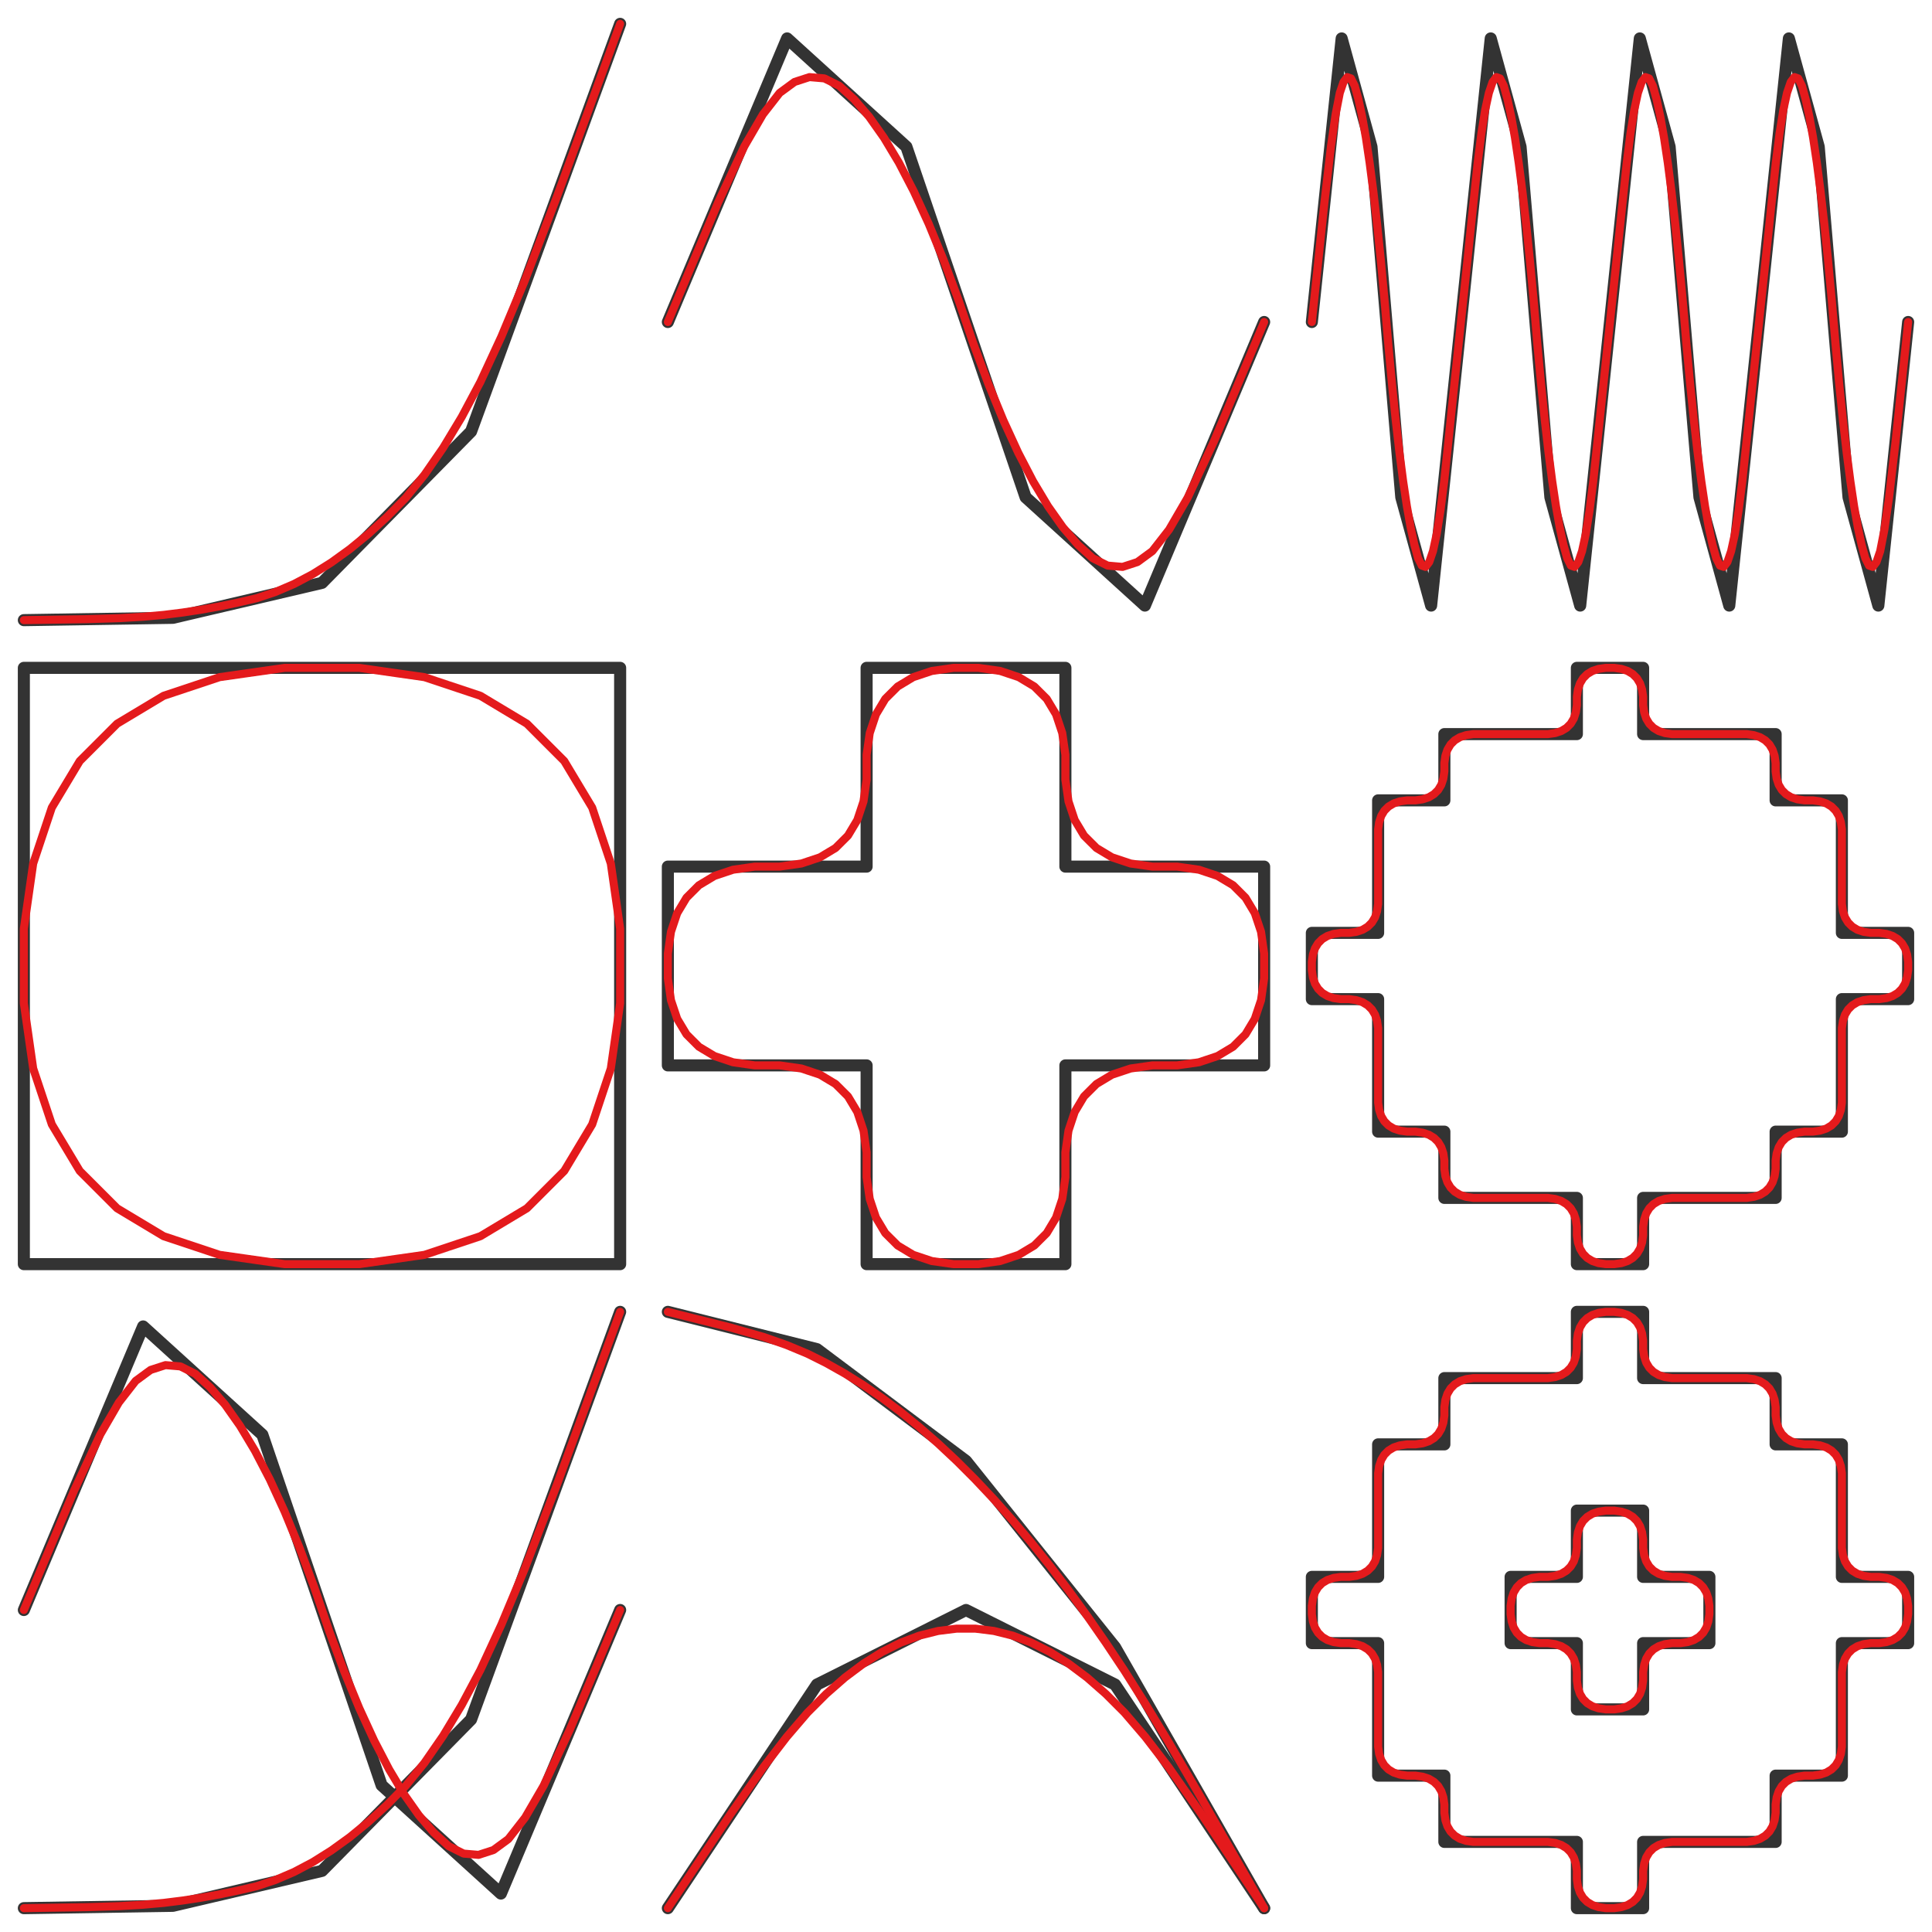
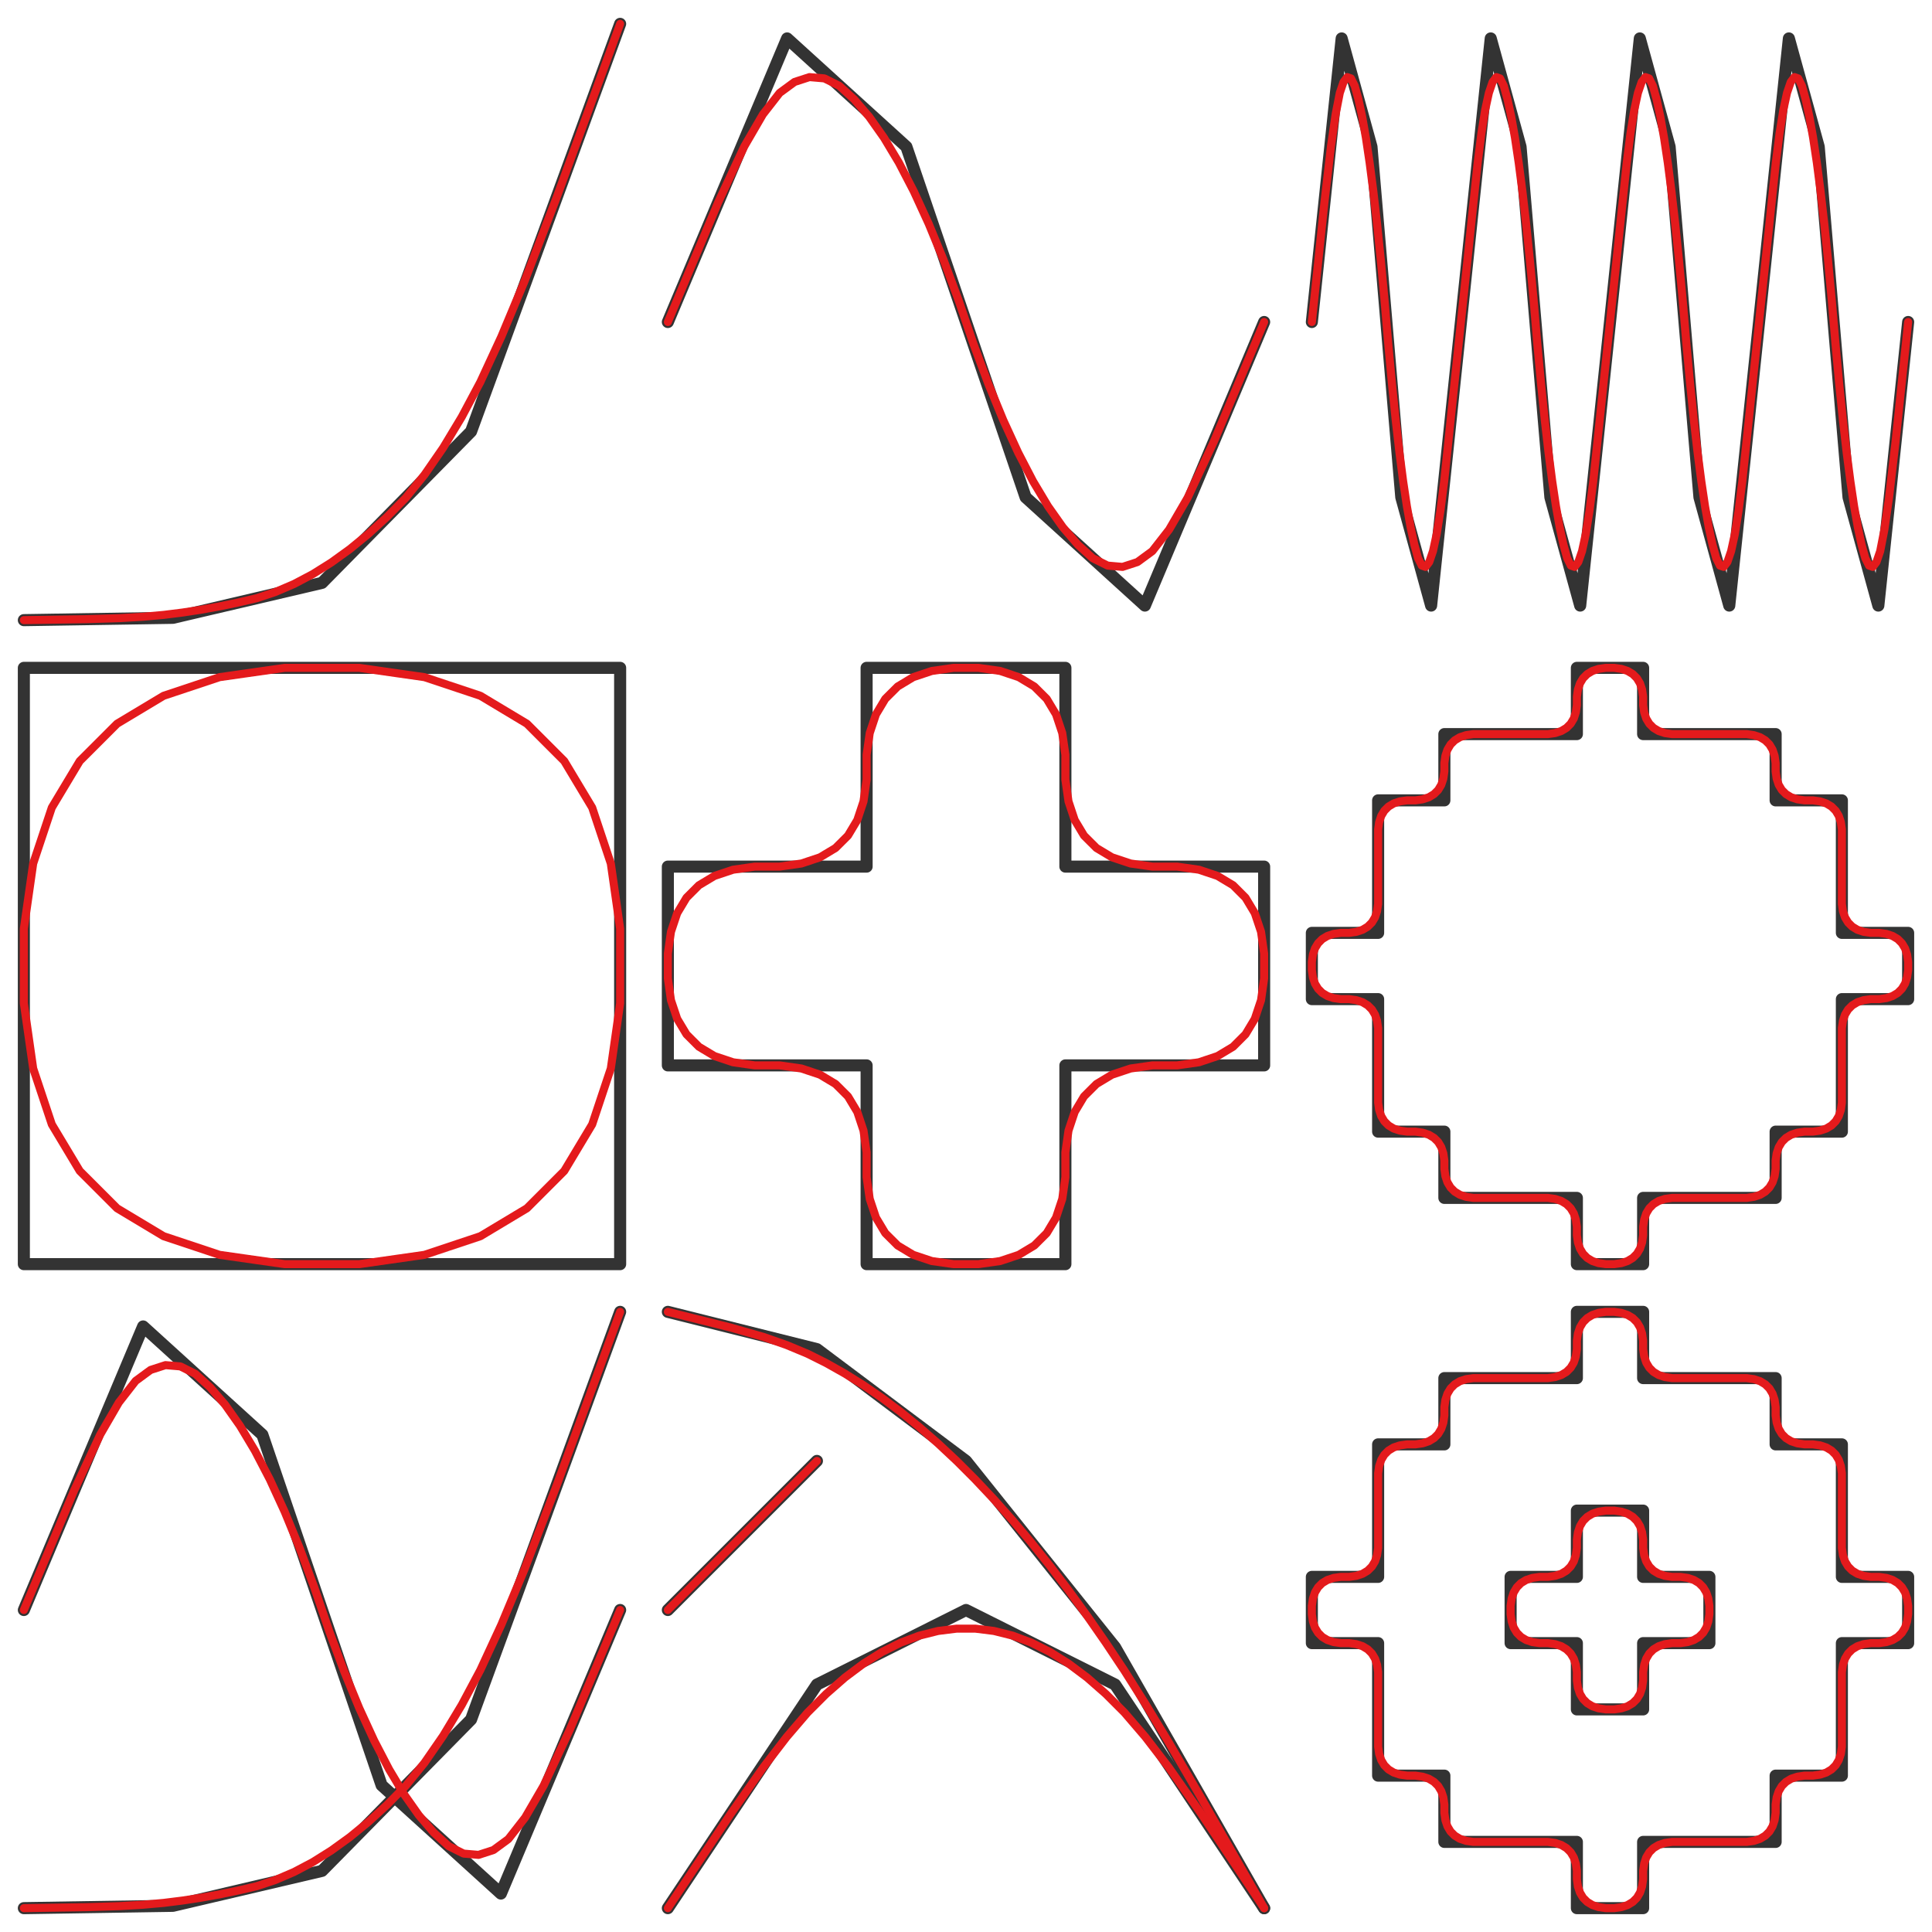
<svg xmlns="http://www.w3.org/2000/svg" width="360pt" height="360pt" viewBox="0 0 360 360" version="1.1">
-   <g id="surface54">
+   <g id="surface16">
    <rect x="0" y="0" width="360" height="360" style="fill:rgb(100%,100%,100%);fill-opacity:1;stroke:none;" />
    <path style="fill:none;stroke-width:2.25;stroke-linecap:round;stroke-linejoin:round;stroke:rgb(20%,20%,20%);stroke-opacity:1;stroke-miterlimit:10;" d="M 4.445 115.555 L 32.223 115.121 L 60 108.609 L 87.777 80.398 L 115.555 4.445 " />
    <path style="fill:none;stroke-width:1.5;stroke-linecap:round;stroke-linejoin:round;stroke:rgb(89.412%,10.196%,10.98%);stroke-opacity:1;stroke-miterlimit:10;" d="M 4.445 115.555 L 16.164 115.371 L 22.242 115.184 L 26.582 114.926 L 30.488 114.578 L 33.961 114.145 L 37.43 113.617 L 40.902 112.992 L 44.375 112.273 L 47.848 111.461 L 51.32 110.305 L 54.793 108.816 L 58.266 106.984 L 61.734 104.812 L 65.207 102.305 L 68.68 99.457 L 72.152 96.27 L 75.625 92.742 L 79.098 88.469 L 82.57 83.449 L 86.039 77.688 L 89.512 71.176 L 93.418 62.734 L 97.758 52.355 L 103.836 36.488 L 115.555 4.445 " />
    <path style="fill:none;stroke-width:2.25;stroke-linecap:round;stroke-linejoin:round;stroke:rgb(20%,20%,20%);stroke-opacity:1;stroke-miterlimit:10;" d="M 124.445 60 L 146.668 7.16 L 168.891 27.344 L 191.109 92.656 L 213.332 112.84 L 235.555 60 " />
    <path style="fill:none;stroke-width:1.5;stroke-linecap:round;stroke-linejoin:round;stroke:rgb(89.412%,10.196%,10.98%);stroke-opacity:1;stroke-miterlimit:10;" d="M 124.445 60 L 133.82 37.707 L 138.68 27.293 L 142.152 21.316 L 145.277 17.309 L 148.055 15.27 L 150.832 14.367 L 153.609 14.609 L 156.391 15.992 L 159.168 18.516 L 161.945 21.742 L 164.723 25.676 L 167.5 30.312 L 170.277 35.656 L 173.055 41.707 L 175.832 48.461 L 178.609 55.918 L 181.391 64.082 L 184.168 71.539 L 186.945 78.293 L 189.723 84.344 L 192.5 89.688 L 195.277 94.324 L 198.055 98.258 L 200.832 101.484 L 203.609 104.008 L 206.391 105.391 L 209.168 105.633 L 211.945 104.73 L 214.723 102.691 L 217.848 98.684 L 221.32 92.707 L 226.18 82.293 L 235.555 60 " />
    <path style="fill:none;stroke-width:2.25;stroke-linecap:round;stroke-linejoin:round;stroke:rgb(20%,20%,20%);stroke-opacity:1;stroke-miterlimit:10;" d="M 244.445 60 L 250 7.16 L 255.555 27.344 L 261.109 92.656 L 266.668 112.84 L 277.777 7.16 L 283.332 27.344 L 288.891 92.656 L 294.445 112.84 L 305.555 7.16 L 311.109 27.344 L 316.668 92.656 L 322.223 112.84 L 333.332 7.16 L 338.891 27.344 L 344.445 92.656 L 350 112.84 L 355.555 60 " />
    <path style="fill:none;stroke-width:1.5;stroke-linecap:round;stroke-linejoin:round;stroke:rgb(89.412%,10.196%,10.98%);stroke-opacity:1;stroke-miterlimit:10;" d="M 244.445 60 L 246.789 37.707 L 248.004 27.293 L 248.871 21.316 L 249.652 17.309 L 250.348 15.27 L 251.043 14.367 L 251.734 14.609 L 252.43 15.992 L 253.125 18.516 L 253.82 21.742 L 254.516 25.676 L 255.207 30.312 L 255.902 35.656 L 256.598 41.707 L 257.293 48.461 L 257.984 55.918 L 258.68 64.082 L 259.375 71.539 L 260.07 78.293 L 260.766 84.344 L 261.457 89.688 L 262.152 94.324 L 262.848 98.258 L 263.543 101.484 L 264.234 104.008 L 264.93 105.391 L 265.625 105.633 L 266.32 104.73 L 267.016 102.691 L 267.707 99.508 L 268.402 95.184 L 269.098 89.723 L 269.793 83.117 L 270.484 76.512 L 271.875 63.301 L 272.57 56.699 L 273.266 50.094 L 273.957 43.488 L 275.348 30.277 L 276.043 24.816 L 276.734 20.492 L 277.43 17.309 L 278.125 15.27 L 278.82 14.367 L 279.516 14.609 L 280.207 15.992 L 280.902 18.516 L 281.598 21.742 L 282.293 25.676 L 282.984 30.312 L 283.68 35.656 L 284.375 41.707 L 285.07 48.461 L 285.766 55.918 L 286.457 64.082 L 287.152 71.539 L 287.848 78.293 L 288.543 84.344 L 289.234 89.688 L 289.93 94.324 L 290.625 98.258 L 291.32 101.484 L 292.016 104.008 L 292.707 105.391 L 293.402 105.633 L 294.098 104.73 L 294.793 102.691 L 295.484 99.508 L 296.18 95.184 L 296.875 89.723 L 298.266 76.512 L 298.957 69.906 L 299.652 63.301 L 300.348 56.699 L 301.043 50.094 L 301.734 43.488 L 303.125 30.277 L 303.82 24.816 L 304.516 20.492 L 305.207 17.309 L 305.902 15.27 L 306.598 14.367 L 307.293 14.609 L 307.984 15.992 L 308.68 18.516 L 309.375 21.742 L 310.07 25.676 L 310.766 30.312 L 311.457 35.656 L 312.152 41.707 L 312.848 48.461 L 313.543 55.918 L 314.234 64.082 L 314.93 71.539 L 315.625 78.293 L 316.32 84.344 L 317.016 89.688 L 317.707 94.324 L 318.402 98.258 L 319.098 101.484 L 319.793 104.008 L 320.484 105.391 L 321.18 105.633 L 321.875 104.73 L 322.57 102.691 L 323.266 99.508 L 323.957 95.184 L 324.652 89.723 L 326.043 76.512 L 326.734 69.906 L 327.43 63.301 L 328.125 56.699 L 329.516 43.488 L 330.207 36.883 L 330.902 30.277 L 331.598 24.816 L 332.293 20.492 L 332.984 17.309 L 333.68 15.27 L 334.375 14.367 L 335.07 14.609 L 335.766 15.992 L 336.457 18.516 L 337.152 21.742 L 337.848 25.676 L 338.543 30.312 L 339.234 35.656 L 339.93 41.707 L 340.625 48.461 L 341.32 55.918 L 342.016 64.082 L 342.707 71.539 L 343.402 78.293 L 344.098 84.344 L 344.793 89.688 L 345.484 94.324 L 346.18 98.258 L 346.875 101.484 L 347.57 104.008 L 348.266 105.391 L 348.957 105.633 L 349.652 104.73 L 350.348 102.691 L 351.129 98.684 L 351.996 92.707 L 353.211 82.293 L 355.555 60 " />
    <path style="fill:none;stroke-width:2.25;stroke-linecap:round;stroke-linejoin:round;stroke:rgb(20%,20%,20%);stroke-opacity:1;stroke-miterlimit:10;" d="M 4.445 124.445 L 115.555 124.445 L 115.555 235.555 L 4.445 235.555 L 4.445 124.445 " />
    <path style="fill:none;stroke-width:1.5;stroke-linecap:round;stroke-linejoin:round;stroke:rgb(89.412%,10.196%,10.98%);stroke-opacity:1;stroke-miterlimit:10;" d="M 53.055 124.445 L 66.945 124.445 L 79.098 126.18 L 89.512 129.652 L 98.191 134.859 L 105.137 141.805 L 110.344 150.484 L 113.816 160.902 L 115.555 173.055 L 115.555 186.945 L 113.816 199.098 L 110.344 209.516 L 105.137 218.195 L 98.191 225.141 L 89.512 230.348 L 79.098 233.82 L 66.945 235.555 L 53.055 235.555 L 40.902 233.82 L 30.488 230.348 L 21.809 225.141 L 14.863 218.195 L 9.656 209.516 L 6.184 199.098 L 4.445 186.945 L 4.445 173.055 L 6.184 160.902 L 9.656 150.484 L 14.863 141.805 L 21.809 134.859 L 30.488 129.652 L 40.902 126.18 L 53.055 124.445 " />
    <path style="fill:none;stroke-width:2.25;stroke-linecap:round;stroke-linejoin:round;stroke:rgb(20%,20%,20%);stroke-opacity:1;stroke-miterlimit:10;" d="M 198.52 198.52 L 198.52 235.555 L 161.48 235.555 L 161.48 198.52 L 124.445 198.52 L 124.445 161.48 L 161.48 161.48 L 161.48 124.445 L 198.52 124.445 L 198.52 161.48 L 235.555 161.48 L 235.555 198.52 L 198.52 198.52 " />
    <path style="fill:none;stroke-width:1.5;stroke-linecap:round;stroke-linejoin:round;stroke:rgb(89.412%,10.196%,10.98%);stroke-opacity:1;stroke-miterlimit:10;" d="M 198.52 214.723 L 198.52 219.352 L 197.938 223.402 L 196.781 226.875 L 195.047 229.77 L 192.73 232.082 L 189.836 233.82 L 186.367 234.977 L 182.316 235.555 L 177.684 235.555 L 173.633 234.977 L 170.164 233.82 L 167.27 232.082 L 164.953 229.77 L 163.219 226.875 L 162.062 223.402 L 161.48 219.352 L 161.48 214.723 L 160.902 210.672 L 159.746 207.199 L 158.012 204.305 L 155.695 201.992 L 152.801 200.254 L 149.328 199.098 L 145.277 198.52 L 140.648 198.52 L 136.598 197.941 L 133.125 196.781 L 130.234 195.047 L 127.918 192.73 L 126.184 189.84 L 125.023 186.367 L 124.445 182.316 L 124.445 177.684 L 125.023 173.633 L 126.184 170.16 L 127.918 167.27 L 130.234 164.953 L 133.125 163.219 L 136.598 162.059 L 140.648 161.48 L 145.277 161.48 L 149.328 160.902 L 152.801 159.746 L 155.695 158.008 L 158.012 155.695 L 159.746 152.801 L 160.902 149.328 L 161.48 145.277 L 161.48 140.648 L 162.062 136.598 L 163.219 133.125 L 164.953 130.23 L 167.27 127.918 L 170.164 126.18 L 173.633 125.023 L 177.684 124.445 L 182.316 124.445 L 186.367 125.023 L 189.836 126.18 L 192.73 127.918 L 195.047 130.23 L 196.781 133.125 L 197.938 136.598 L 198.52 140.648 L 198.52 145.277 L 199.098 149.328 L 200.254 152.801 L 201.988 155.695 L 204.305 158.008 L 207.199 159.746 L 210.672 160.902 L 214.723 161.48 L 219.352 161.48 L 223.402 162.059 L 226.875 163.219 L 229.766 164.953 L 232.082 167.27 L 233.816 170.16 L 234.977 173.633 L 235.555 177.684 L 235.555 182.316 L 234.977 186.367 L 233.816 189.84 L 232.082 192.73 L 229.766 195.047 L 226.875 196.781 L 223.402 197.941 L 219.352 198.52 L 214.723 198.52 L 210.672 199.098 L 207.199 200.254 L 204.305 201.992 L 201.988 204.305 L 200.254 207.199 L 199.098 210.672 L 198.52 214.723 " />
    <path style="fill:none;stroke-width:2.25;stroke-linecap:round;stroke-linejoin:round;stroke:rgb(20%,20%,20%);stroke-opacity:1;stroke-miterlimit:10;" d="M 306.172 223.211 L 306.172 235.555 L 293.828 235.555 L 293.828 223.211 L 269.137 223.211 L 269.137 210.863 L 256.793 210.863 L 256.793 186.172 L 244.445 186.172 L 244.445 173.828 L 256.793 173.828 L 256.793 149.137 L 269.137 149.137 L 269.137 136.789 L 293.828 136.789 L 293.828 124.445 L 306.172 124.445 L 306.172 136.789 L 330.863 136.789 L 330.863 149.137 L 343.207 149.137 L 343.207 173.828 L 355.555 173.828 L 355.555 186.172 L 343.207 186.172 L 343.207 210.863 L 330.863 210.863 L 330.863 223.211 L 306.172 223.211 " />
    <path style="fill:none;stroke-width:1.5;stroke-linecap:round;stroke-linejoin:round;stroke:rgb(89.412%,10.196%,10.98%);stroke-opacity:1;stroke-miterlimit:10;" d="M 306.172 228.609 L 306.172 230.156 L 305.98 231.504 L 305.594 232.66 L 305.016 233.625 L 304.242 234.398 L 303.277 234.977 L 302.121 235.363 L 300.773 235.555 L 299.227 235.555 L 297.879 235.363 L 296.723 234.977 L 295.758 234.398 L 294.984 233.625 L 294.406 232.66 L 294.02 231.504 L 293.828 230.156 L 293.828 228.609 L 293.633 227.262 L 293.25 226.102 L 292.672 225.141 L 291.898 224.367 L 290.934 223.789 L 289.777 223.402 L 288.426 223.211 L 274.539 223.211 L 273.188 223.016 L 272.031 222.633 L 271.066 222.051 L 270.293 221.281 L 269.715 220.316 L 269.328 219.16 L 269.137 217.809 L 269.137 216.266 L 268.945 214.914 L 268.559 213.758 L 267.98 212.793 L 267.207 212.023 L 266.242 211.441 L 265.086 211.059 L 263.734 210.863 L 262.191 210.863 L 260.844 210.672 L 259.684 210.285 L 258.723 209.707 L 257.949 208.934 L 257.371 207.969 L 256.984 206.812 L 256.793 205.465 L 256.793 191.574 L 256.598 190.223 L 256.215 189.066 L 255.633 188.102 L 254.863 187.332 L 253.898 186.75 L 252.742 186.367 L 251.391 186.172 L 249.848 186.172 L 248.496 185.98 L 247.34 185.594 L 246.375 185.016 L 245.605 184.242 L 245.023 183.281 L 244.641 182.121 L 244.445 180.773 L 244.445 179.227 L 244.641 177.879 L 245.023 176.719 L 245.605 175.758 L 246.375 174.984 L 247.34 174.406 L 248.496 174.02 L 249.848 173.828 L 251.391 173.828 L 252.742 173.633 L 253.898 173.25 L 254.863 172.668 L 255.633 171.898 L 256.215 170.934 L 256.598 169.777 L 256.793 168.426 L 256.793 154.535 L 256.984 153.188 L 257.371 152.031 L 257.949 151.066 L 258.723 150.293 L 259.684 149.715 L 260.844 149.328 L 262.191 149.137 L 263.734 149.137 L 265.086 148.941 L 266.242 148.559 L 267.207 147.977 L 267.98 147.207 L 268.559 146.242 L 268.945 145.086 L 269.137 143.734 L 269.137 142.191 L 269.328 140.84 L 269.715 139.684 L 270.293 138.719 L 271.066 137.949 L 272.031 137.367 L 273.188 136.984 L 274.539 136.789 L 288.426 136.789 L 289.777 136.598 L 290.934 136.211 L 291.898 135.633 L 292.672 134.859 L 293.25 133.898 L 293.633 132.738 L 293.828 131.391 L 293.828 129.844 L 294.02 128.496 L 294.406 127.34 L 294.984 126.375 L 295.758 125.602 L 296.723 125.023 L 297.879 124.637 L 299.227 124.445 L 300.773 124.445 L 302.121 124.637 L 303.277 125.023 L 304.242 125.602 L 305.016 126.375 L 305.594 127.34 L 305.98 128.496 L 306.172 129.844 L 306.172 131.391 L 306.367 132.738 L 306.75 133.898 L 307.328 134.859 L 308.102 135.633 L 309.066 136.211 L 310.223 136.598 L 311.574 136.789 L 325.461 136.789 L 326.812 136.984 L 327.969 137.367 L 328.934 137.949 L 329.707 138.719 L 330.285 139.684 L 330.672 140.84 L 330.863 142.191 L 330.863 143.734 L 331.055 145.086 L 331.441 146.242 L 332.02 147.207 L 332.793 147.977 L 333.758 148.559 L 334.914 148.941 L 336.266 149.137 L 337.809 149.137 L 339.156 149.328 L 340.316 149.715 L 341.277 150.293 L 342.051 151.066 L 342.629 152.031 L 343.016 153.188 L 343.207 154.535 L 343.207 168.426 L 343.402 169.777 L 343.785 170.934 L 344.367 171.898 L 345.137 172.668 L 346.102 173.25 L 347.258 173.633 L 348.609 173.828 L 350.152 173.828 L 351.504 174.02 L 352.66 174.406 L 353.625 174.984 L 354.395 175.758 L 354.977 176.719 L 355.359 177.879 L 355.555 179.227 L 355.555 180.773 L 355.359 182.121 L 354.977 183.281 L 354.395 184.242 L 353.625 185.016 L 352.66 185.594 L 351.504 185.98 L 350.152 186.172 L 348.609 186.172 L 347.258 186.367 L 346.102 186.75 L 345.137 187.332 L 344.367 188.102 L 343.785 189.066 L 343.402 190.223 L 343.207 191.574 L 343.207 205.465 L 343.016 206.812 L 342.629 207.969 L 342.051 208.934 L 341.277 209.707 L 340.316 210.285 L 339.156 210.672 L 337.809 210.863 L 336.266 210.863 L 334.914 211.059 L 333.758 211.441 L 332.793 212.023 L 332.02 212.793 L 331.441 213.758 L 331.055 214.914 L 330.863 216.266 L 330.863 217.809 L 330.672 219.16 L 330.285 220.316 L 329.707 221.281 L 328.934 222.051 L 327.969 222.633 L 326.812 223.016 L 325.461 223.211 L 311.574 223.211 L 310.223 223.402 L 309.066 223.789 L 308.102 224.367 L 307.328 225.141 L 306.75 226.102 L 306.367 227.262 L 306.172 228.609 " />
    <path style="fill:none;stroke-width:2.25;stroke-linecap:round;stroke-linejoin:round;stroke:rgb(20%,20%,20%);stroke-opacity:1;stroke-miterlimit:10;" d="M 4.445 355.555 L 32.223 355.121 L 60 348.609 L 87.777 320.398 L 115.555 244.445 " />
    <path style="fill:none;stroke-width:2.25;stroke-linecap:round;stroke-linejoin:round;stroke:rgb(20%,20%,20%);stroke-opacity:1;stroke-miterlimit:10;" d="M 4.445 300 L 26.668 247.164 L 48.891 267.344 L 71.109 332.656 L 93.332 352.836 L 115.555 300 " />
    <path style="fill:none;stroke-width:1.5;stroke-linecap:round;stroke-linejoin:round;stroke:rgb(89.412%,10.196%,10.98%);stroke-opacity:1;stroke-miterlimit:10;" d="M 4.445 355.555 L 16.164 355.371 L 22.242 355.184 L 26.582 354.926 L 30.488 354.578 L 33.961 354.145 L 37.43 353.617 L 40.902 352.992 L 44.375 352.273 L 47.848 351.461 L 51.32 350.305 L 54.793 348.816 L 58.266 346.984 L 61.734 344.812 L 65.207 342.305 L 68.68 339.457 L 72.152 336.27 L 75.625 332.742 L 79.098 328.469 L 82.57 323.449 L 86.039 317.688 L 89.512 311.176 L 93.418 302.734 L 97.758 292.355 L 103.836 276.488 L 115.555 244.445 " />
    <path style="fill:none;stroke-width:1.5;stroke-linecap:round;stroke-linejoin:round;stroke:rgb(89.412%,10.196%,10.98%);stroke-opacity:1;stroke-miterlimit:10;" d="M 4.445 300 L 13.82 277.711 L 18.684 267.293 L 22.152 261.32 L 25.277 257.312 L 28.059 255.27 L 30.836 254.371 L 33.613 254.609 L 36.391 255.992 L 39.168 258.516 L 41.945 261.742 L 44.723 265.676 L 47.5 270.316 L 50.277 275.656 L 53.055 281.707 L 55.832 288.461 L 58.609 295.918 L 61.391 304.082 L 64.168 311.539 L 66.945 318.293 L 69.723 324.344 L 72.5 329.684 L 75.277 334.324 L 78.055 338.258 L 80.832 341.484 L 83.609 344.008 L 86.387 345.391 L 89.164 345.629 L 91.941 344.73 L 94.723 342.688 L 97.848 338.68 L 101.316 332.707 L 106.18 322.289 L 115.555 300 " />
    <path style="fill:none;stroke-width:2.25;stroke-linecap:round;stroke-linejoin:round;stroke:rgb(20%,20%,20%);stroke-opacity:1;stroke-miterlimit:10;" d="M 124.445 355.555 L 152.223 313.891 L 180 300 L 207.777 313.891 L 235.555 355.555 " />
    <path style="fill:none;stroke-width:2.25;stroke-linecap:round;stroke-linejoin:round;stroke:rgb(20%,20%,20%);stroke-opacity:1;stroke-miterlimit:10;" d="M 124.445 244.445 L 152.223 251.391 L 180 272.223 L 207.777 306.945 L 235.555 355.555 " />
+     <path style="fill:none;stroke-width:2.25;stroke-linecap:round;stroke-linejoin:round;stroke:rgb(20%,20%,20%);stroke-opacity:1;stroke-miterlimit:10;" d="M 124.445 300 L 152.223 272.223 " />
    <path style="fill:none;stroke-width:1.5;stroke-linecap:round;stroke-linejoin:round;stroke:rgb(89.412%,10.196%,10.98%);stroke-opacity:1;stroke-miterlimit:10;" d="M 124.445 355.555 L 136.164 337.977 L 142.242 329.297 L 146.582 323.656 L 150.488 319.098 L 153.961 315.625 L 157.43 312.586 L 160.902 309.984 L 164.375 307.812 L 167.848 306.078 L 171.32 304.773 L 174.793 303.906 L 178.266 303.473 L 181.734 303.473 L 185.207 303.906 L 188.68 304.773 L 192.152 306.078 L 195.625 307.812 L 199.098 309.984 L 202.57 312.586 L 206.039 315.625 L 209.512 319.098 L 213.418 323.656 L 217.758 329.297 L 223.836 337.977 L 235.555 355.555 " />
    <path style="fill:none;stroke-width:1.5;stroke-linecap:round;stroke-linejoin:round;stroke:rgb(89.412%,10.196%,10.98%);stroke-opacity:1;stroke-miterlimit:10;" d="M 124.445 244.445 L 136.164 247.375 L 142.242 249.109 L 146.582 250.629 L 150.488 252.258 L 153.961 253.992 L 157.43 255.945 L 160.902 258.117 L 164.375 260.504 L 167.848 263.109 L 171.32 265.93 L 174.793 268.969 L 178.266 272.223 L 181.734 275.695 L 185.207 279.383 L 188.68 283.289 L 192.152 287.414 L 195.625 291.754 L 199.098 296.312 L 202.57 301.086 L 206.039 306.078 L 209.512 311.285 L 213.418 317.469 L 217.758 324.633 L 223.836 335.047 L 235.555 355.555 " />
+     <path style="fill:none;stroke-width:1.5;stroke-linecap:round;stroke-linejoin:round;stroke:rgb(89.412%,10.196%,10.98%);stroke-opacity:1;stroke-miterlimit:10;" d="M 124.445 300 L 152.223 272.223 " />
    <path style="fill:none;stroke-width:2.25;stroke-linecap:round;stroke-linejoin:round;stroke:rgb(20%,20%,20%);stroke-opacity:1;stroke-miterlimit:10;" d="M 306.172 306.172 L 306.172 318.52 L 293.828 318.52 L 293.828 306.172 L 281.48 306.172 L 281.48 293.828 L 293.828 293.828 L 293.828 281.48 L 306.172 281.48 L 306.172 293.828 L 318.52 293.828 L 318.52 306.172 L 306.172 306.172 " />
    <path style="fill:none;stroke-width:2.25;stroke-linecap:round;stroke-linejoin:round;stroke:rgb(20%,20%,20%);stroke-opacity:1;stroke-miterlimit:10;" d="M 306.172 343.211 L 306.172 355.555 L 293.828 355.555 L 293.828 343.211 L 269.137 343.211 L 269.137 330.863 L 256.793 330.863 L 256.793 306.172 L 244.445 306.172 L 244.445 293.828 L 256.793 293.828 L 256.793 269.137 L 269.137 269.137 L 269.137 256.789 L 293.828 256.789 L 293.828 244.445 L 306.172 244.445 L 306.172 256.789 L 330.863 256.789 L 330.863 269.137 L 343.207 269.137 L 343.207 293.828 L 355.555 293.828 L 355.555 306.172 L 343.207 306.172 L 343.207 330.863 L 330.863 330.863 L 330.863 343.211 L 306.172 343.211 " />
    <path style="fill:none;stroke-width:1.5;stroke-linecap:round;stroke-linejoin:round;stroke:rgb(89.412%,10.196%,10.98%);stroke-opacity:1;stroke-miterlimit:10;" d="M 306.172 311.574 L 306.172 313.117 L 305.98 314.469 L 305.594 315.625 L 305.016 316.59 L 304.242 317.359 L 303.277 317.941 L 302.121 318.324 L 300.773 318.52 L 299.227 318.52 L 297.879 318.324 L 296.723 317.941 L 295.758 317.359 L 294.984 316.59 L 294.406 315.625 L 294.02 314.469 L 293.828 313.117 L 293.828 311.574 L 293.633 310.223 L 293.25 309.066 L 292.672 308.102 L 291.898 307.332 L 290.934 306.75 L 289.777 306.367 L 288.426 306.172 L 286.883 306.172 L 285.531 305.98 L 284.375 305.594 L 283.41 305.016 L 282.641 304.242 L 282.062 303.281 L 281.676 302.121 L 281.48 300.773 L 281.48 299.227 L 281.676 297.879 L 282.062 296.719 L 282.641 295.758 L 283.41 294.984 L 284.375 294.406 L 285.531 294.02 L 286.883 293.828 L 288.426 293.828 L 289.777 293.633 L 290.934 293.25 L 291.898 292.668 L 292.672 291.898 L 293.25 290.934 L 293.633 289.777 L 293.828 288.426 L 293.828 286.883 L 294.02 285.531 L 294.406 284.375 L 294.984 283.41 L 295.758 282.641 L 296.723 282.059 L 297.879 281.676 L 299.227 281.48 L 300.773 281.48 L 302.121 281.676 L 303.277 282.059 L 304.242 282.641 L 305.016 283.41 L 305.594 284.375 L 305.98 285.531 L 306.172 286.883 L 306.172 288.426 L 306.367 289.777 L 306.75 290.934 L 307.328 291.898 L 308.102 292.668 L 309.066 293.25 L 310.223 293.633 L 311.574 293.828 L 313.117 293.828 L 314.469 294.02 L 315.625 294.406 L 316.59 294.984 L 317.359 295.758 L 317.938 296.719 L 318.324 297.879 L 318.52 299.227 L 318.52 300.773 L 318.324 302.121 L 317.938 303.281 L 317.359 304.242 L 316.59 305.016 L 315.625 305.594 L 314.469 305.98 L 313.117 306.172 L 311.574 306.172 L 310.223 306.367 L 309.066 306.75 L 308.102 307.332 L 307.328 308.102 L 306.75 309.066 L 306.367 310.223 L 306.172 311.574 " />
    <path style="fill:none;stroke-width:1.5;stroke-linecap:round;stroke-linejoin:round;stroke:rgb(89.412%,10.196%,10.98%);stroke-opacity:1;stroke-miterlimit:10;" d="M 306.172 348.609 L 306.172 350.156 L 305.98 351.504 L 305.594 352.66 L 305.016 353.625 L 304.242 354.398 L 303.277 354.977 L 302.121 355.363 L 300.773 355.555 L 299.227 355.555 L 297.879 355.363 L 296.723 354.977 L 295.758 354.398 L 294.984 353.625 L 294.406 352.66 L 294.02 351.504 L 293.828 350.156 L 293.828 348.609 L 293.633 347.262 L 293.25 346.102 L 292.672 345.141 L 291.898 344.367 L 290.934 343.789 L 289.777 343.402 L 288.426 343.211 L 274.539 343.211 L 273.188 343.016 L 272.031 342.633 L 271.066 342.051 L 270.293 341.281 L 269.715 340.316 L 269.328 339.16 L 269.137 337.809 L 269.137 336.266 L 268.945 334.914 L 268.559 333.758 L 267.98 332.793 L 267.207 332.023 L 266.242 331.441 L 265.086 331.059 L 263.734 330.863 L 262.191 330.863 L 260.844 330.672 L 259.684 330.285 L 258.723 329.707 L 257.949 328.934 L 257.371 327.969 L 256.984 326.812 L 256.793 325.465 L 256.793 311.574 L 256.598 310.223 L 256.215 309.066 L 255.633 308.102 L 254.863 307.332 L 253.898 306.75 L 252.742 306.367 L 251.391 306.172 L 249.848 306.172 L 248.496 305.98 L 247.34 305.594 L 246.375 305.016 L 245.605 304.242 L 245.023 303.281 L 244.641 302.121 L 244.445 300.773 L 244.445 299.227 L 244.641 297.879 L 245.023 296.719 L 245.605 295.758 L 246.375 294.984 L 247.34 294.406 L 248.496 294.02 L 249.848 293.828 L 251.391 293.828 L 252.742 293.633 L 253.898 293.25 L 254.863 292.668 L 255.633 291.898 L 256.215 290.934 L 256.598 289.777 L 256.793 288.426 L 256.793 274.535 L 256.984 273.188 L 257.371 272.031 L 257.949 271.066 L 258.723 270.293 L 259.684 269.715 L 260.844 269.328 L 262.191 269.137 L 263.734 269.137 L 265.086 268.941 L 266.242 268.559 L 267.207 267.977 L 267.98 267.207 L 268.559 266.242 L 268.945 265.086 L 269.137 263.734 L 269.137 262.191 L 269.328 260.84 L 269.715 259.684 L 270.293 258.719 L 271.066 257.949 L 272.031 257.367 L 273.188 256.984 L 274.539 256.789 L 288.426 256.789 L 289.777 256.598 L 290.934 256.211 L 291.898 255.633 L 292.672 254.859 L 293.25 253.898 L 293.633 252.738 L 293.828 251.391 L 293.828 249.844 L 294.02 248.496 L 294.406 247.34 L 294.984 246.375 L 295.758 245.602 L 296.723 245.023 L 297.879 244.637 L 299.227 244.445 L 300.773 244.445 L 302.121 244.637 L 303.277 245.023 L 304.242 245.602 L 305.016 246.375 L 305.594 247.34 L 305.98 248.496 L 306.172 249.844 L 306.172 251.391 L 306.367 252.738 L 306.75 253.898 L 307.328 254.859 L 308.102 255.633 L 309.066 256.211 L 310.223 256.598 L 311.574 256.789 L 325.461 256.789 L 326.812 256.984 L 327.969 257.367 L 328.934 257.949 L 329.707 258.719 L 330.285 259.684 L 330.672 260.84 L 330.863 262.191 L 330.863 263.734 L 331.055 265.086 L 331.441 266.242 L 332.02 267.207 L 332.793 267.977 L 333.758 268.559 L 334.914 268.941 L 336.266 269.137 L 337.809 269.137 L 339.156 269.328 L 340.316 269.715 L 341.277 270.293 L 342.051 271.066 L 342.629 272.031 L 343.016 273.188 L 343.207 274.535 L 343.207 288.426 L 343.402 289.777 L 343.785 290.934 L 344.367 291.898 L 345.137 292.668 L 346.102 293.25 L 347.258 293.633 L 348.609 293.828 L 350.152 293.828 L 351.504 294.02 L 352.66 294.406 L 353.625 294.984 L 354.395 295.758 L 354.977 296.719 L 355.359 297.879 L 355.555 299.227 L 355.555 300.773 L 355.359 302.121 L 354.977 303.281 L 354.395 304.242 L 353.625 305.016 L 352.66 305.594 L 351.504 305.98 L 350.152 306.172 L 348.609 306.172 L 347.258 306.367 L 346.102 306.75 L 345.137 307.332 L 344.367 308.102 L 343.785 309.066 L 343.402 310.223 L 343.207 311.574 L 343.207 325.465 L 343.016 326.812 L 342.629 327.969 L 342.051 328.934 L 341.277 329.707 L 340.316 330.285 L 339.156 330.672 L 337.809 330.863 L 336.266 330.863 L 334.914 331.059 L 333.758 331.441 L 332.793 332.023 L 332.02 332.793 L 331.441 333.758 L 331.055 334.914 L 330.863 336.266 L 330.863 337.809 L 330.672 339.16 L 330.285 340.316 L 329.707 341.281 L 328.934 342.051 L 327.969 342.633 L 326.812 343.016 L 325.461 343.211 L 311.574 343.211 L 310.223 343.402 L 309.066 343.789 L 308.102 344.367 L 307.328 345.141 L 306.75 346.102 L 306.367 347.262 L 306.172 348.609 " />
  </g>
</svg>
